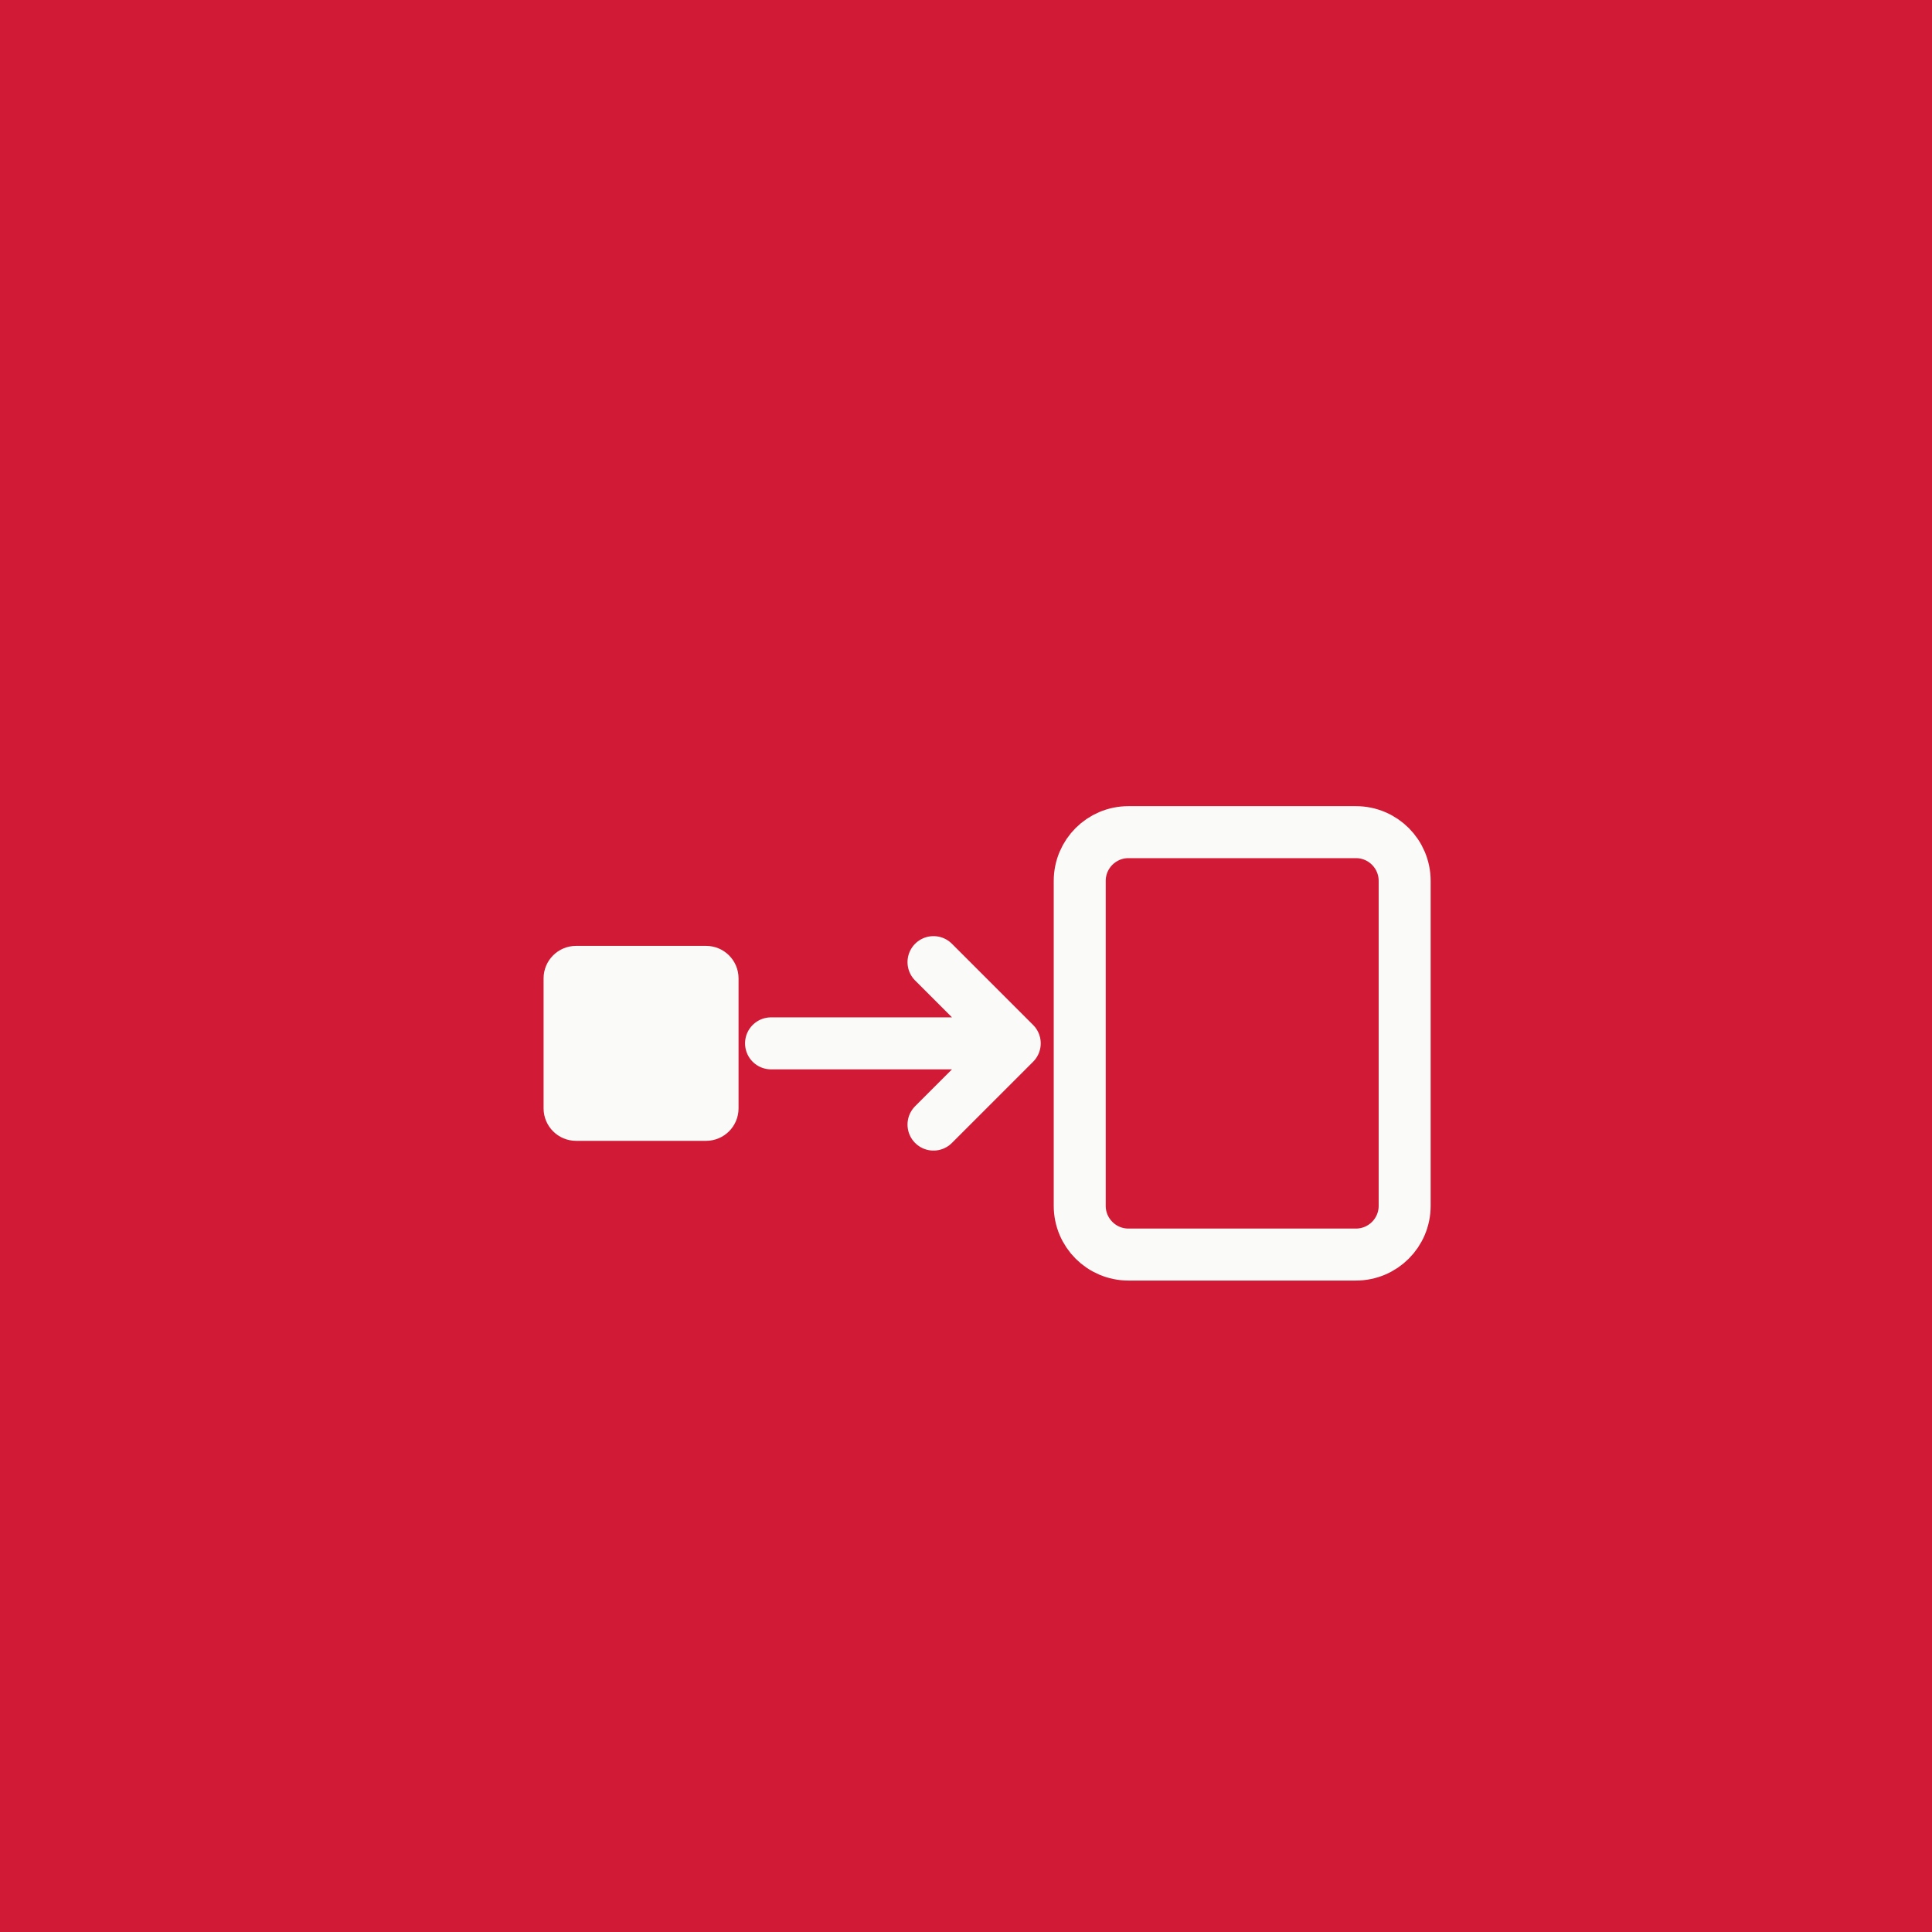
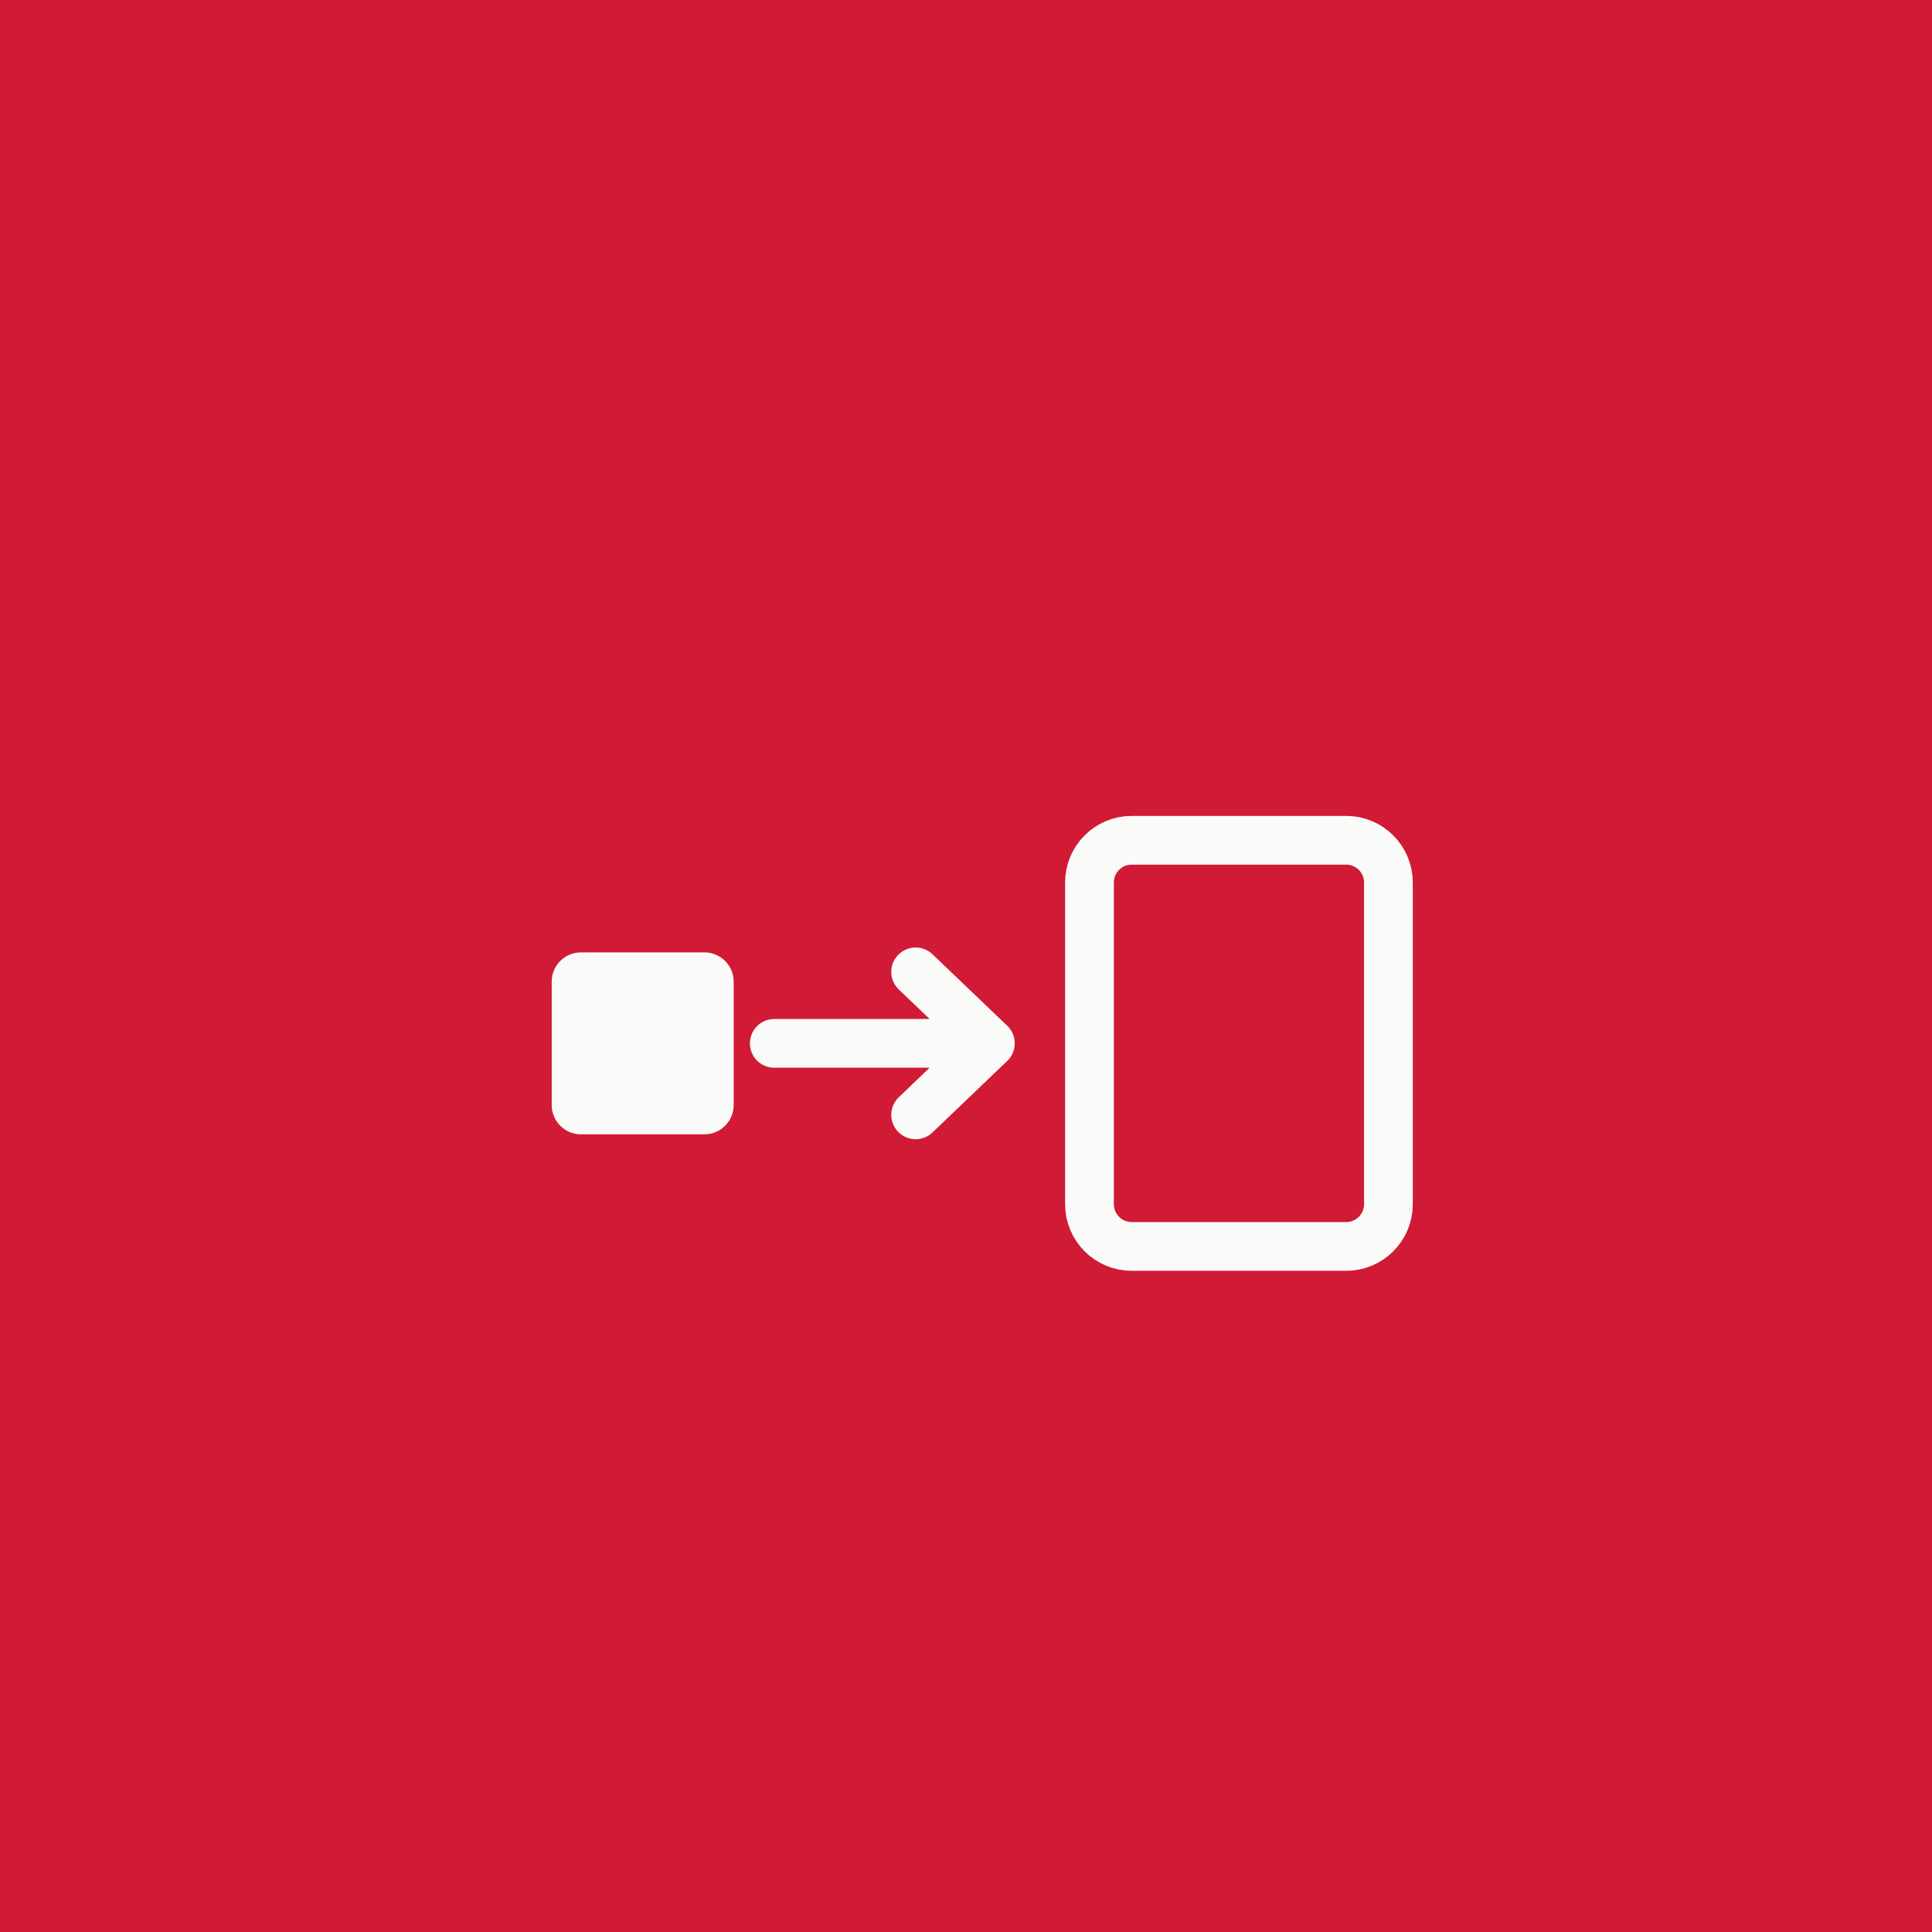
<svg xmlns="http://www.w3.org/2000/svg" viewBox="0 0 512 512" width="512" height="512" role="img" aria-label="BASidekick maskable icon">
  <rect width="512" height="512" fill="#d11a36" />
  <g transform="translate(118, 199)">
    <svg viewBox="0 0 32 18" width="276" height="155" overflow="visible">
-       <rect x="3" y="6" width="6" height="6" rx="1" fill="#fafaf8" />
-       <path d="M10 9 H17 M15 6.5 L17.5 9 L15 11.5" stroke="#fafaf8" stroke-width="1.6" stroke-linecap="round" stroke-linejoin="round" fill="none" />
-       <rect x="19.5" y="2.5" width="10" height="13" rx="1.5" fill="none" stroke="#fafaf8" stroke-width="1.6" />
+       <rect x="3.25" y="6.2" width="5.6" height="5.6" rx="0.9" fill="#fafaf8" />
+       <path d="M10.1 9 H16.7 M14.45 6.8 L16.75 9 L14.45 11.2" stroke="#fafaf8" stroke-width="1.5" stroke-linecap="round" stroke-linejoin="round" fill="none" />
+       <rect x="19.8" y="2.75" width="9.2" height="12.5" rx="1.3" fill="none" stroke="#fafaf8" stroke-width="1.5" />
    </svg>
  </g>
</svg>
